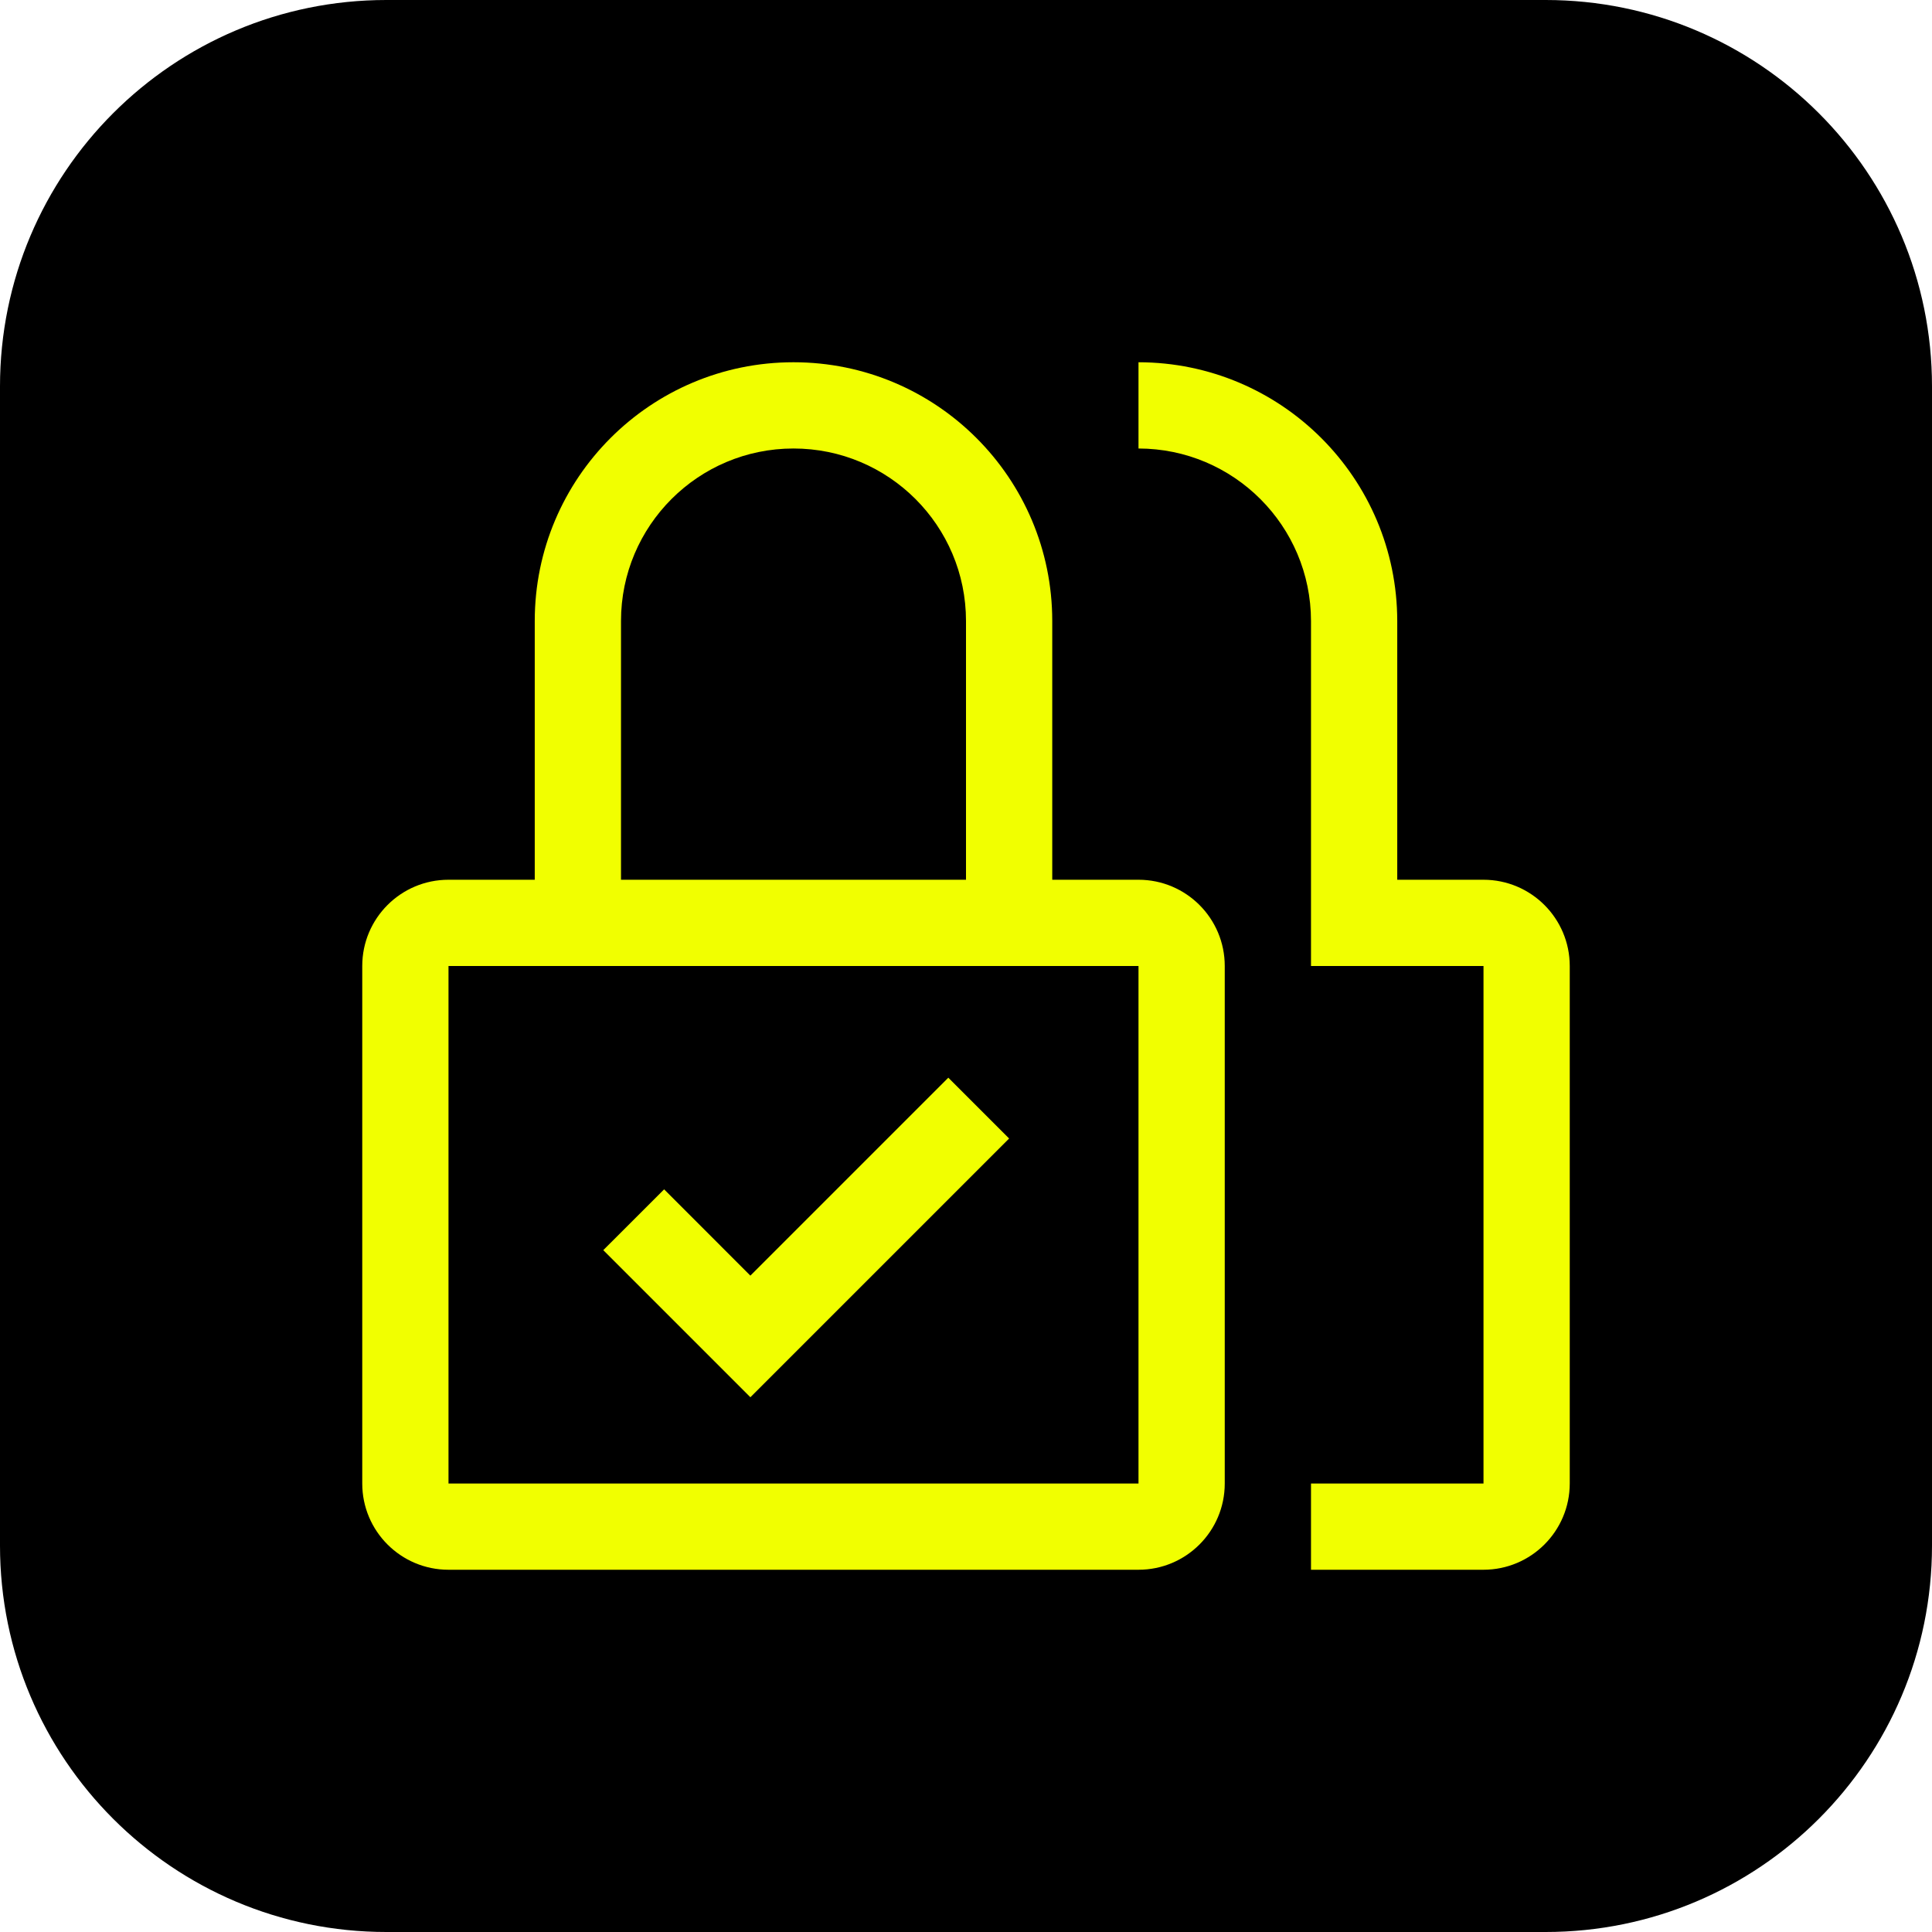
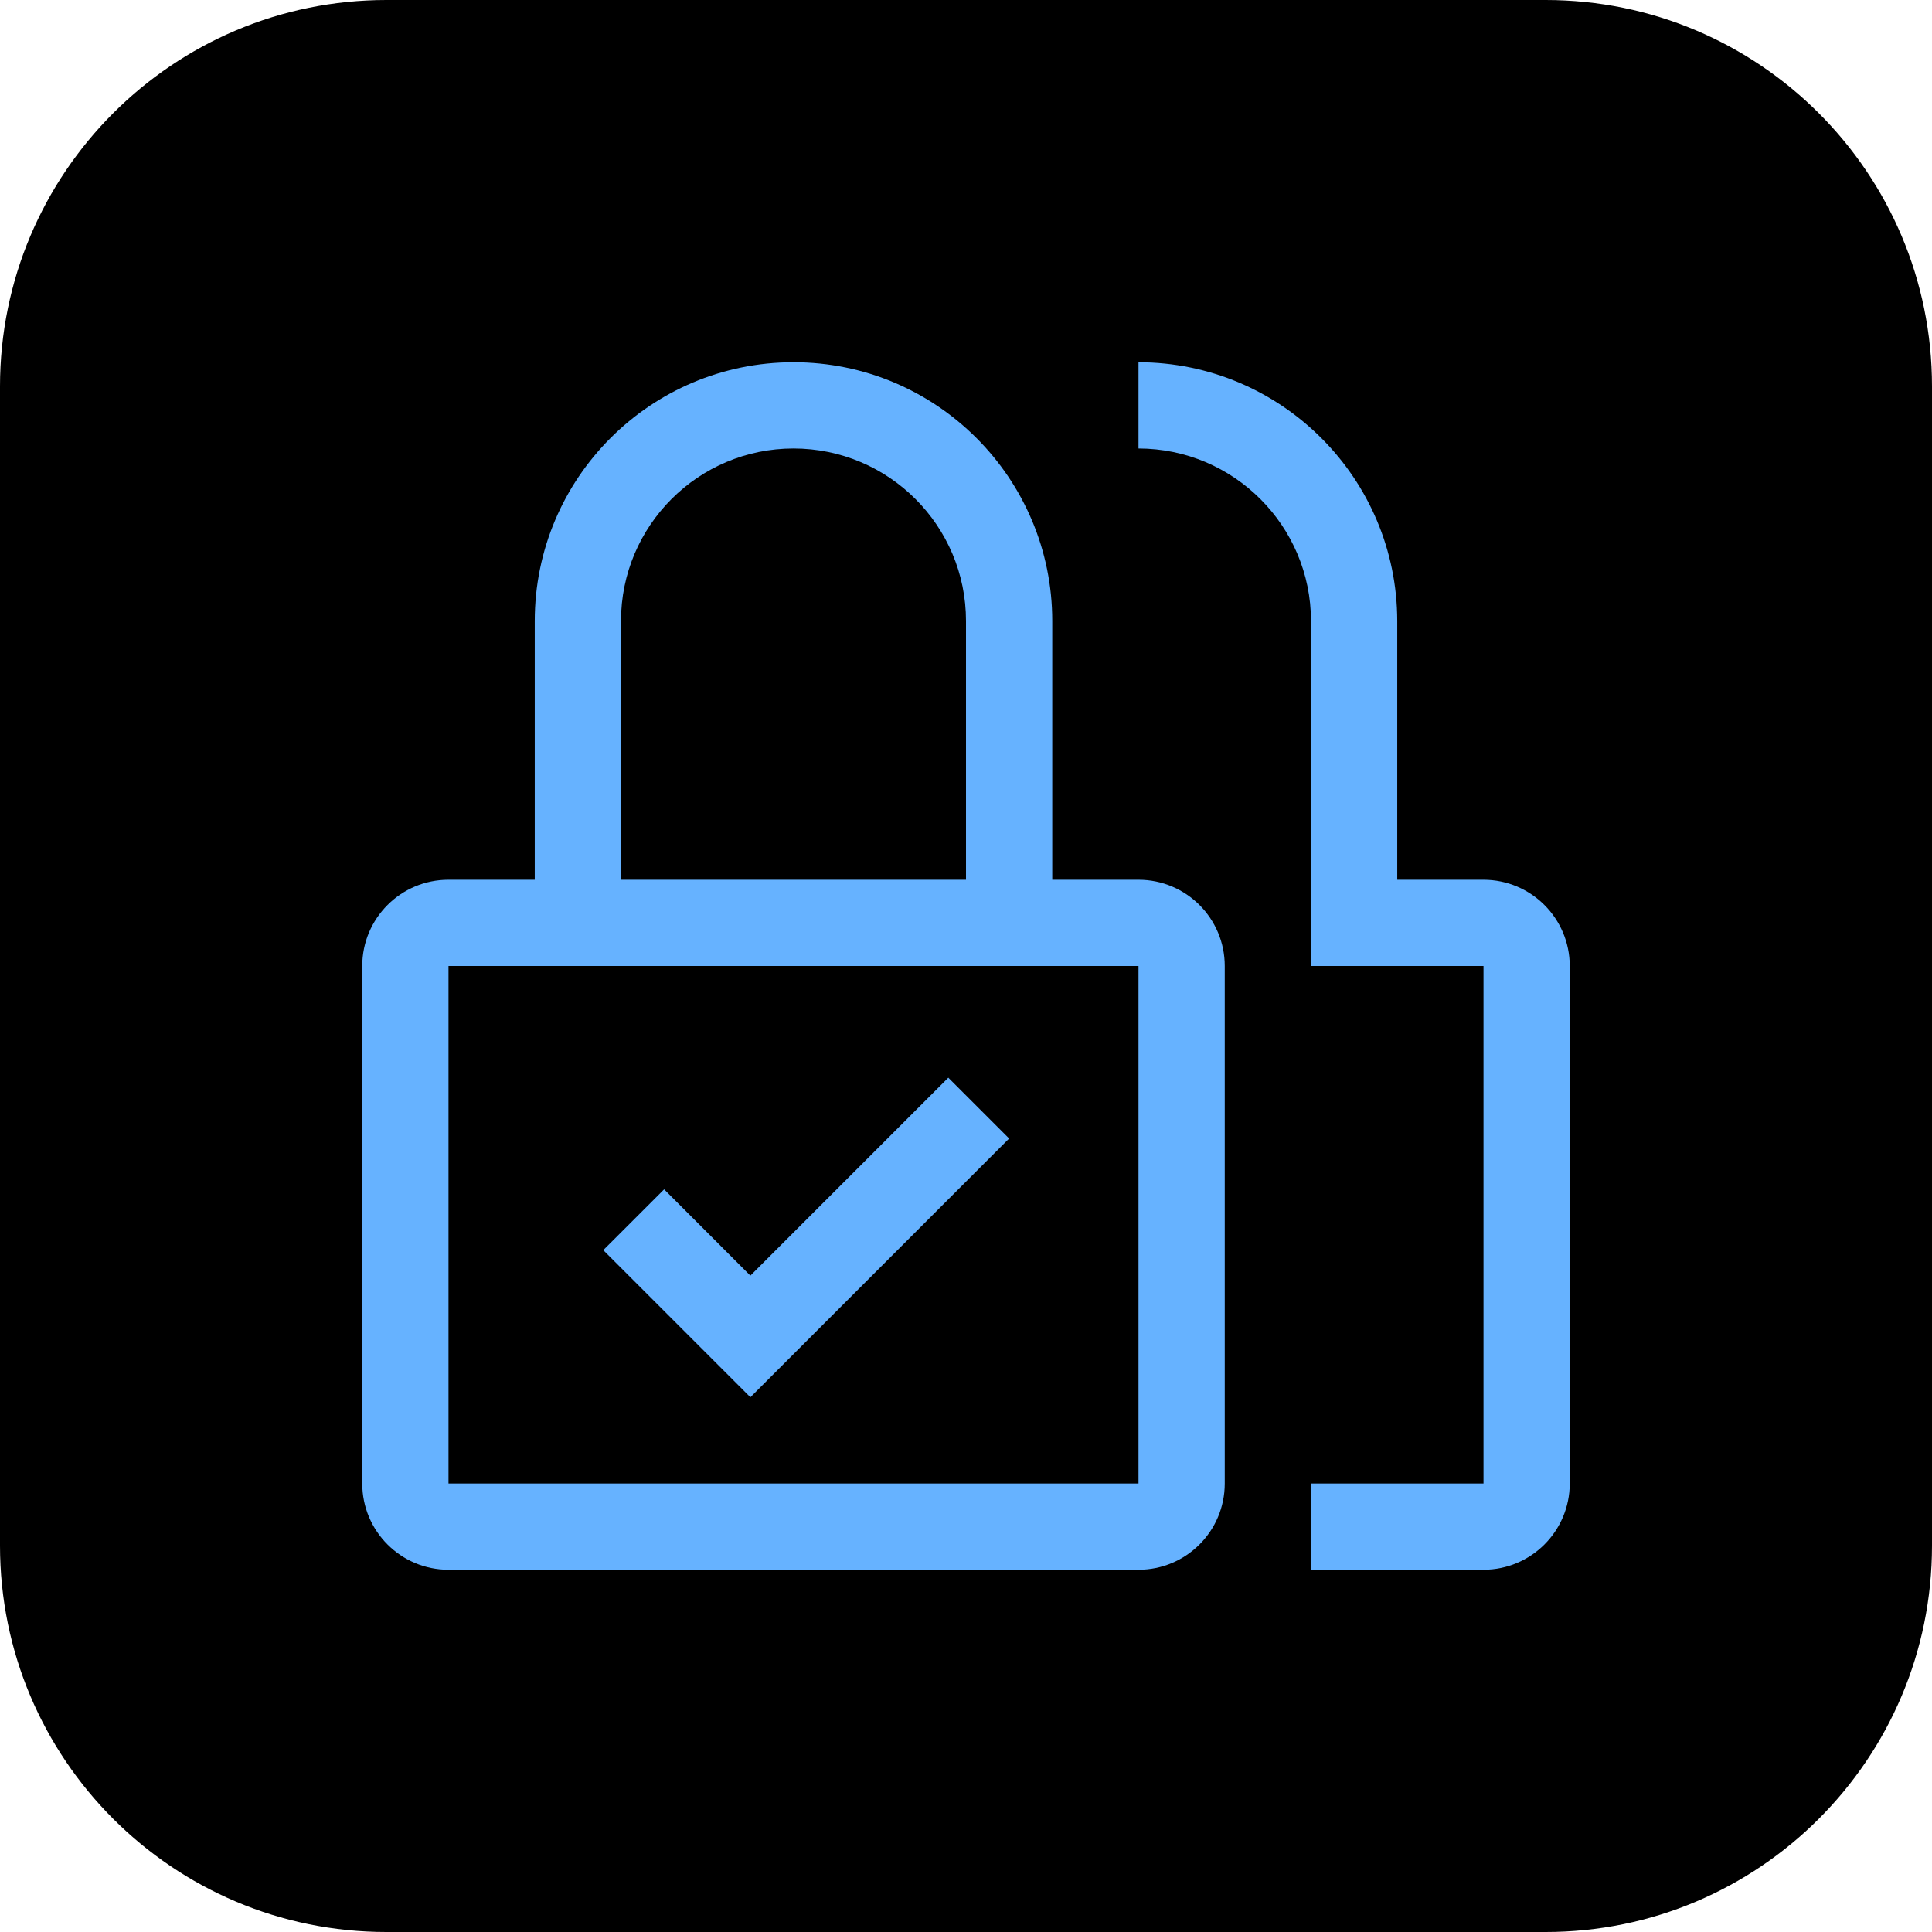
- <svg xmlns="http://www.w3.org/2000/svg" fill="#F1FF00" width="800px" height="800px" viewBox="-6.4 -6.4 44.80 44.80" id="icon" stroke="#F1FF00" stroke-width="0">
+ <svg xmlns="http://www.w3.org/2000/svg" fill="#66B2FF" width="800px" height="800px" viewBox="-6.4 -6.4 44.80 44.80" id="icon" stroke="#66B2FF" stroke-width="0">
  <g id="SVGRepo_bgCarrier" stroke-width="0">
    <rect x="-6.4" y="-6.4" width="44.80" height="44.80" rx="8.96" fill="#000000" strokewidth="0" />
  </g>
  <g id="SVGRepo_tracerCarrier" stroke-linecap="round" stroke-linejoin="round" />
  <g id="SVGRepo_iconCarrier">
    <defs>
      <style> .cls-1 { fill: none; } </style>
    </defs>
    <polygon points="11 23.18 9 21.179 7.589 22.589 11 26 17 20 15.59 18.59 11 23.18" />
    <path d="M28,30H24V28h4V16H24V8a4.005,4.005,0,0,0-4-4V2a6.007,6.007,0,0,1,6,6v6h2a2.002,2.002,0,0,1,2,2V28A2.002,2.002,0,0,1,28,30Z" transform="translate(0 0)" />
    <path d="M20,14H18V8A6,6,0,0,0,6,8v6H4a2,2,0,0,0-2,2V28a2,2,0,0,0,2,2H20a2,2,0,0,0,2-2V16A2,2,0,0,0,20,14ZM8,8a4,4,0,0,1,8,0v6H8ZM20,28H4V16H20Z" transform="translate(0 0)" />
    <rect id="_Transparent_Rectangle_" data-name="&lt;Transparent Rectangle&gt;" class="cls-1" width="32" height="32" />
  </g>
</svg>
